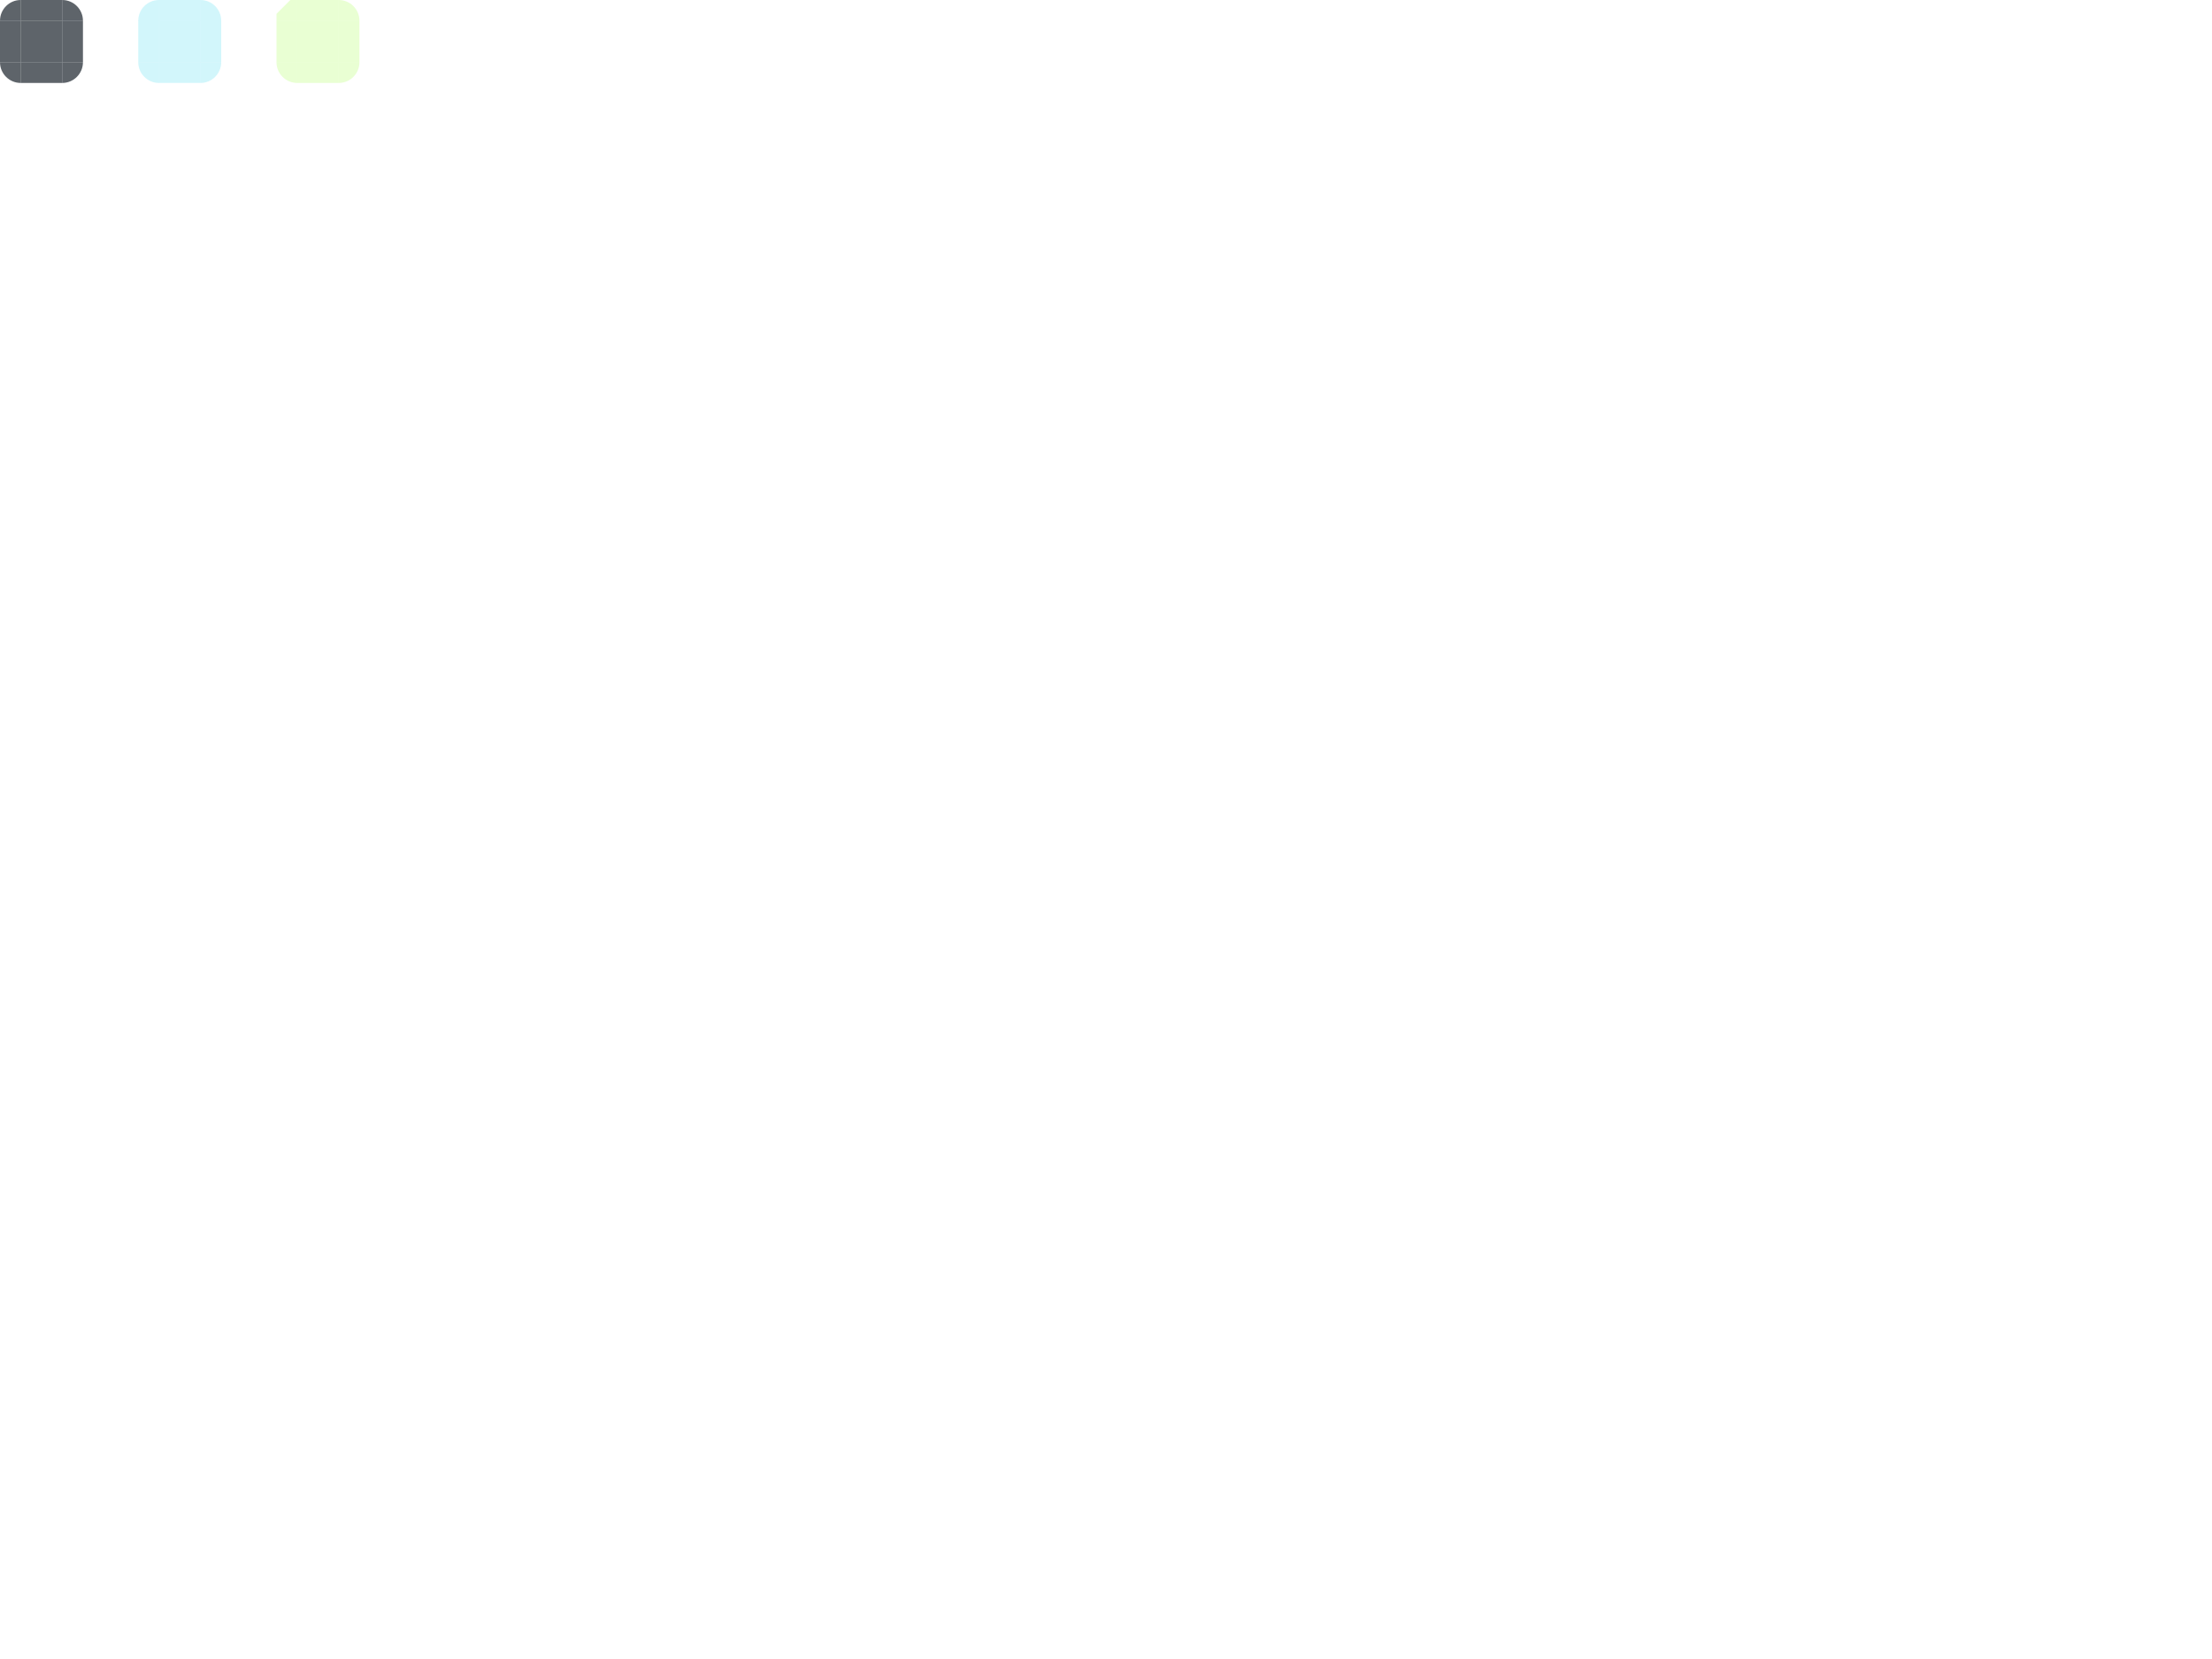
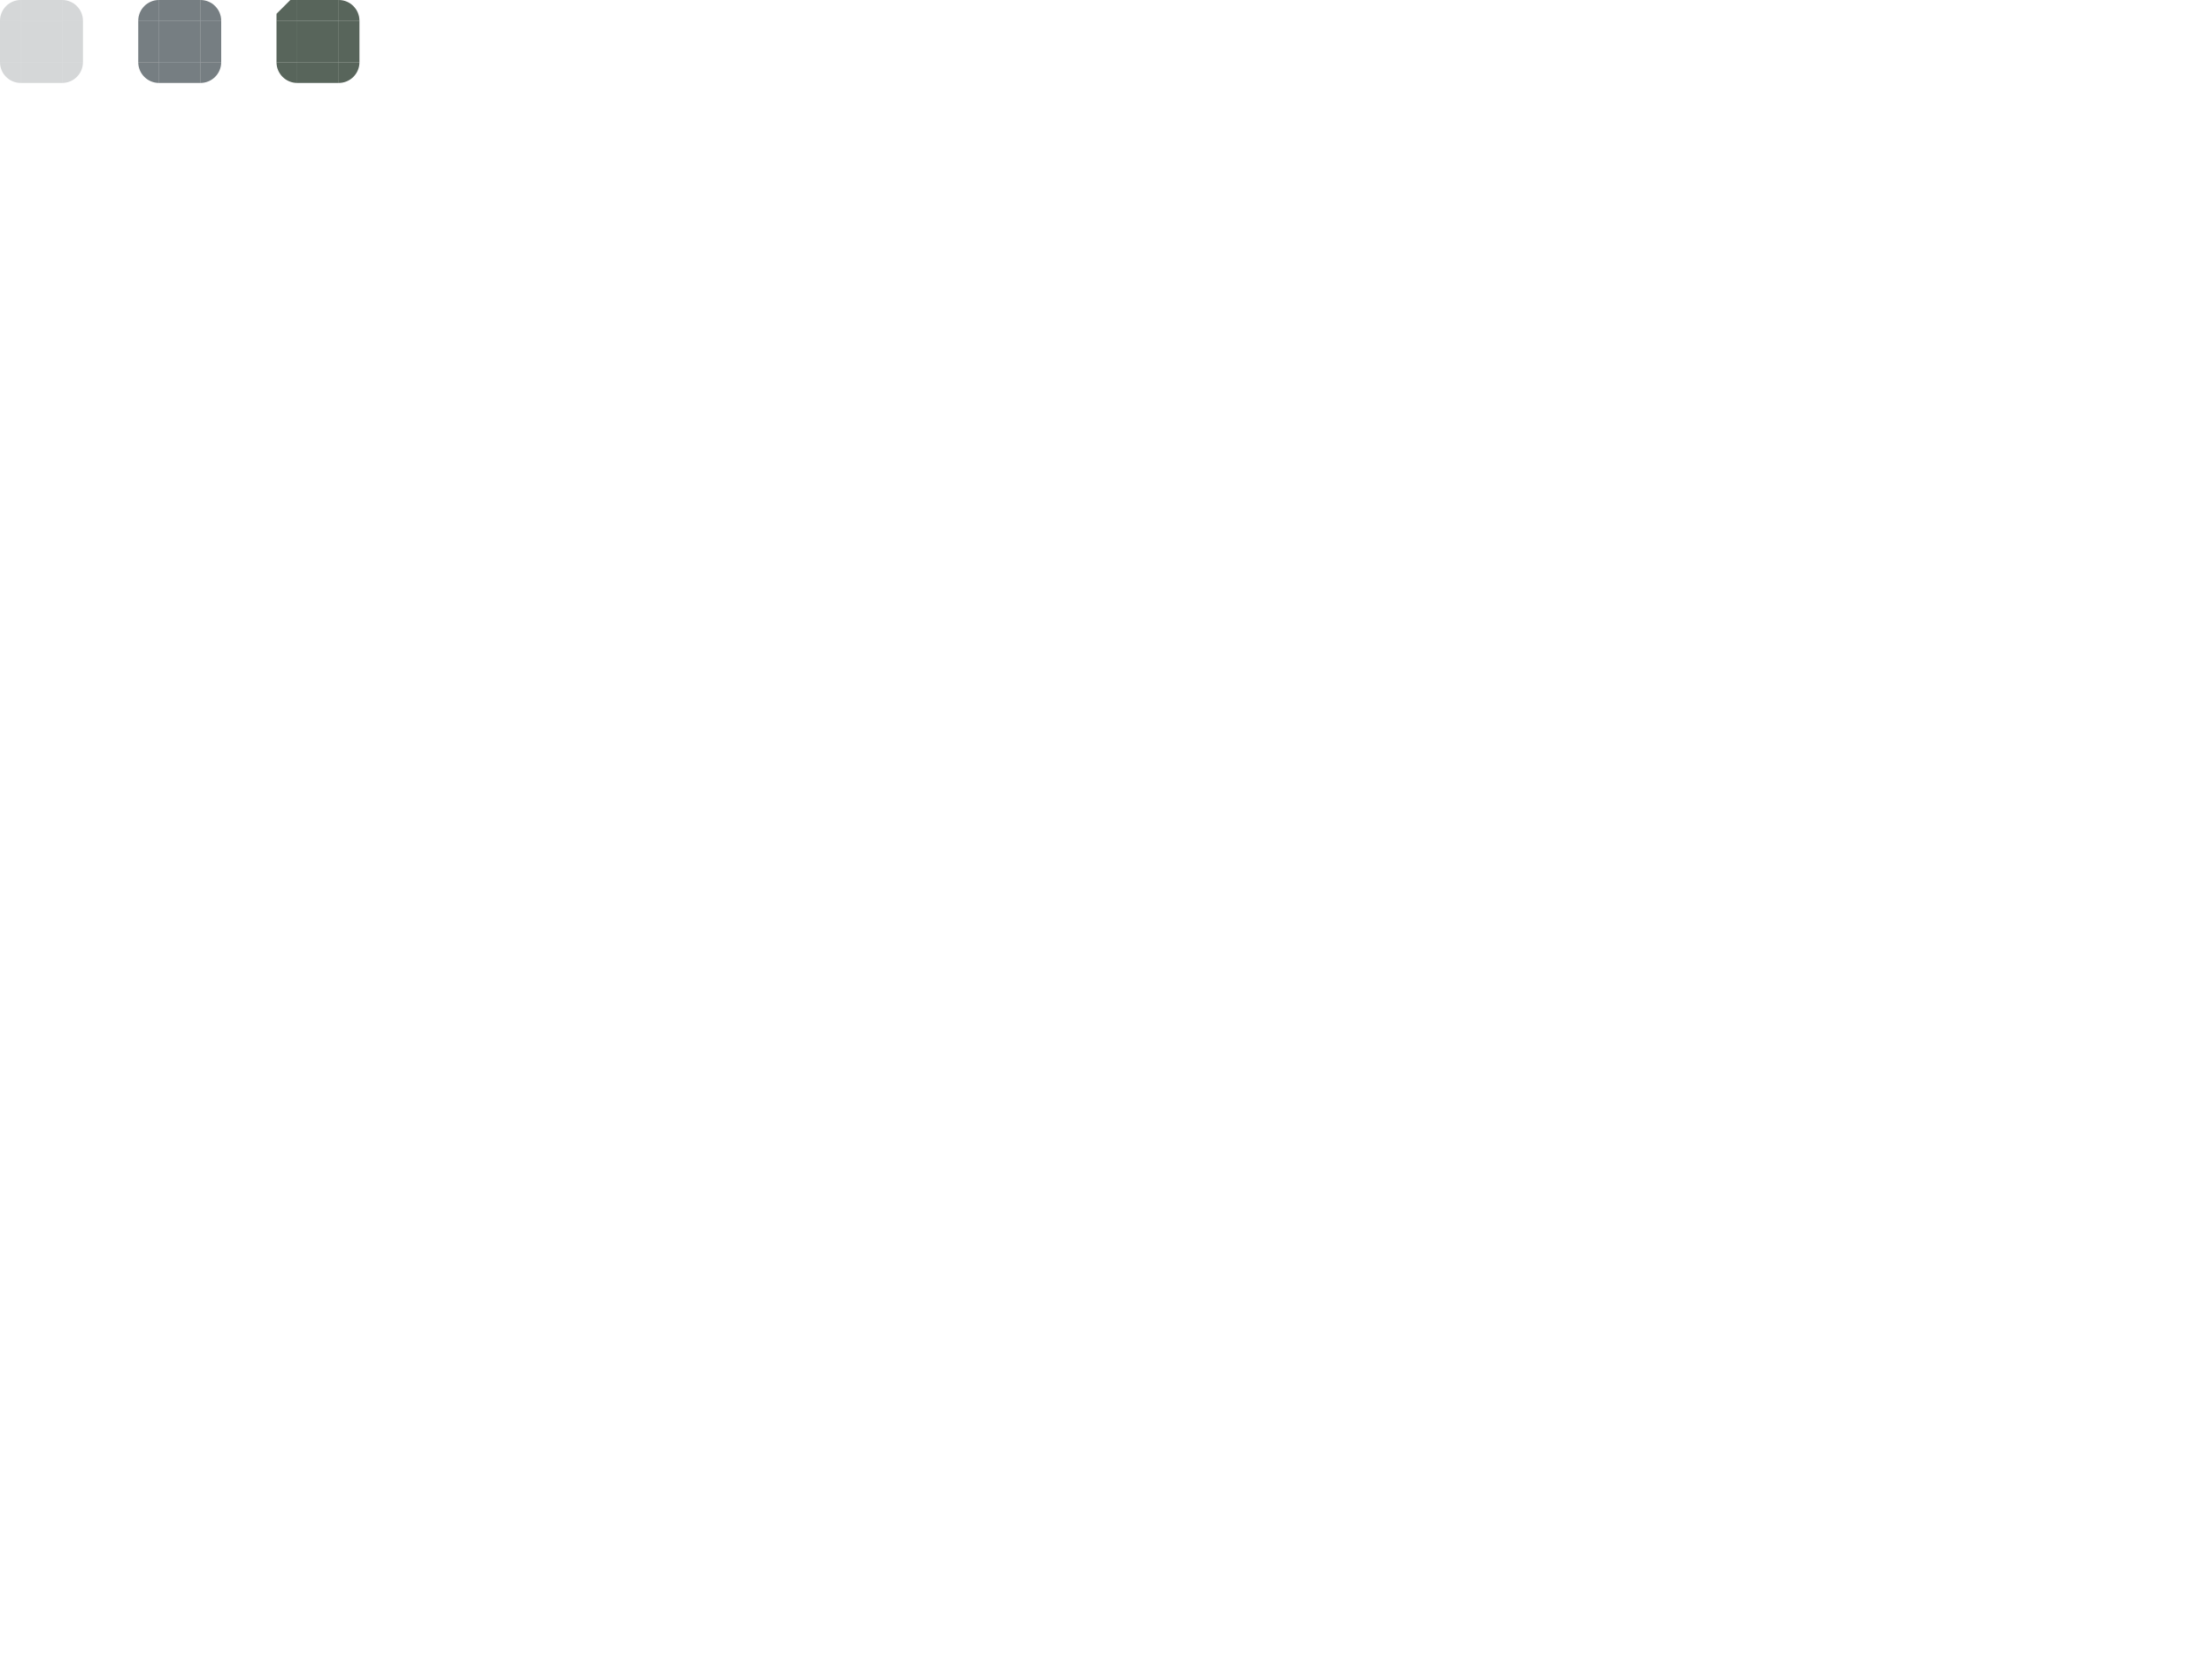
<svg xmlns="http://www.w3.org/2000/svg" width="640" height="480" viewBox="0 0 640 480">
  <defs>
    <style id="current-color-scheme" type="text/css">
-       .ColorScheme-Background { color: #141B21; }
+       .ColorScheme-Background { color: #151D23; }
      .ColorScheme-ViewBackground { color: #0E1318; }
-       .ColorScheme-ButtonBackground { color: #1A232B; }
+       .ColorScheme-ButtonBackground { color: #1B252C; }
      .ColorScheme-Text { color: #E8F0F2; }
      .ColorScheme-Highlight { color: #A3FF47; }
      .ColorScheme-ViewHover { color: #22D3EE; }
      .ColorScheme-ButtonHover { color: #22D3EE; }
      .ColorScheme-ButtonFocus { color: #A3FF47; }
-       .NoxForge-Selected { color: #26361D; }
+       .NoxForge-Sunken { color: #10171C; }
+       .NoxForge-Overlay { color: #222D35; }
+       .NoxForge-Hover { color: #232F36; }
+       .NoxForge-Selected { color: #1E2B31; }
+       .NoxForge-AccentSoft { color: #243528; }
+       .NoxForge-Attention { color: #FBBF24; }
+       .NoxForge-Progress { color: #22D3EE; }
      .NoxForge-Border { color: #2B3942; }
+       .NoxForge-EdgeHighlight { color: #3C4B53; }
+       .NoxForge-OverlayShadow { color: #050708; }
    </style>
  </defs>
-   <path id="normal-topleft" d="M6 0V6H0V6A6 6 0 0 1 6 0Z" class="ColorScheme-ButtonBackground" fill="currentColor" fill-opacity="0.7" />
-   <rect id="normal-top" x="6" y="0" width="12" height="6" class="ColorScheme-ButtonBackground" fill="currentColor" fill-opacity="0.7" />
-   <path id="normal-topright" d="M18 0A6 6 0 0 1 24 6H18Z" class="ColorScheme-ButtonBackground" fill="currentColor" fill-opacity="0.7" />
-   <rect id="normal-left" x="0" y="6" width="6" height="12" class="ColorScheme-ButtonBackground" fill="currentColor" fill-opacity="0.7" />
-   <rect id="normal-center" x="6" y="6" width="12" height="12" class="ColorScheme-ButtonBackground" fill="currentColor" fill-opacity="0.7" />
-   <rect id="normal-right" x="18" y="6" width="6" height="12" class="ColorScheme-ButtonBackground" fill="currentColor" fill-opacity="0.7" />
-   <path id="normal-bottomleft" d="M0 18H6V24A6 6 0 0 1 0 18Z" class="ColorScheme-ButtonBackground" fill="currentColor" fill-opacity="0.7" />
-   <rect id="normal-bottom" x="6" y="18" width="12" height="6" class="ColorScheme-ButtonBackground" fill="currentColor" fill-opacity="0.7" />
-   <path id="normal-bottomright" d="M18 18H24A6 6 0 0 1 18 24Z" class="ColorScheme-ButtonBackground" fill="currentColor" fill-opacity="0.7" />
+   <g id="normal-topleft">
+     <path d="M6 0V6H0V6A6 6 0 0 1 6 0Z" class="ColorScheme-ButtonBackground" fill="currentColor" fill-opacity="0.18" />
+   </g>
+   <g id="normal-top">
+     <rect x="6" y="0" width="12" height="6" class="ColorScheme-ButtonBackground" fill="currentColor" fill-opacity="0.18" />
+   </g>
+   <g id="normal-topright">
+     <path d="M18 0A6 6 0 0 1 24 6H18Z" class="ColorScheme-ButtonBackground" fill="currentColor" fill-opacity="0.18" />
+   </g>
+   <g id="normal-left">
+     <rect x="0" y="6" width="6" height="12" class="ColorScheme-ButtonBackground" fill="currentColor" fill-opacity="0.18" />
+   </g>
+   <g id="normal-center">
+     <rect x="6" y="6" width="12" height="12" class="ColorScheme-ButtonBackground" fill="currentColor" fill-opacity="0.18" />
+   </g>
+   <g id="normal-right">
+     <rect x="18" y="6" width="6" height="12" class="ColorScheme-ButtonBackground" fill="currentColor" fill-opacity="0.18" />
+   </g>
+   <g id="normal-bottomleft">
+     <path d="M0 18H6V24A6 6 0 0 1 0 18Z" class="ColorScheme-ButtonBackground" fill="currentColor" fill-opacity="0.18" />
+   </g>
+   <g id="normal-bottom">
+     <rect x="6" y="18" width="12" height="6" class="ColorScheme-ButtonBackground" fill="currentColor" fill-opacity="0.18" />
+   </g>
+   <g id="normal-bottomright">
+     <path d="M18 18H24A6 6 0 0 1 18 24Z" class="ColorScheme-ButtonBackground" fill="currentColor" fill-opacity="0.18" />
+   </g>
  <rect id="normal-hint-top-margin" x="0" y="32" width="1" height="4" fill="#000" fill-opacity="0" />
  <rect id="normal-hint-right-margin" x="2" y="32" width="4" height="1" fill="#000" fill-opacity="0" />
  <rect id="normal-hint-bottom-margin" x="9" y="32" width="1" height="4" fill="#000" fill-opacity="0" />
  <rect id="normal-hint-left-margin" x="11" y="32" width="4" height="1" fill="#000" fill-opacity="0" />
  <rect id="normal-hint-top-inset" x="18" y="32" width="1" height="4" fill="#000" fill-opacity="0" />
  <rect id="normal-hint-right-inset" x="20" y="32" width="4" height="1" fill="#000" fill-opacity="0" />
  <rect id="normal-hint-bottom-inset" x="27" y="32" width="1" height="4" fill="#000" fill-opacity="0" />
  <rect id="normal-hint-left-inset" x="29" y="32" width="4" height="1" fill="#000" fill-opacity="0" />
  <rect id="normal-hint-stretch-borders" x="36" y="32" width="1" height="1" fill="#000" fill-opacity="0" />
-   <path id="hover-topleft" d="M46 0V6H40V6A6 6 0 0 1 46 0Z" class="ColorScheme-ButtonHover" fill="currentColor" fill-opacity="0.2" />
-   <rect id="hover-top" x="46" y="0" width="12" height="6" class="ColorScheme-ButtonHover" fill="currentColor" fill-opacity="0.2" />
-   <path id="hover-topright" d="M58 0A6 6 0 0 1 64 6H58Z" class="ColorScheme-ButtonHover" fill="currentColor" fill-opacity="0.2" />
-   <rect id="hover-left" x="40" y="6" width="6" height="12" class="ColorScheme-ButtonHover" fill="currentColor" fill-opacity="0.2" />
-   <rect id="hover-center" x="46" y="6" width="12" height="12" class="ColorScheme-ButtonHover" fill="currentColor" fill-opacity="0.2" />
-   <rect id="hover-right" x="58" y="6" width="6" height="12" class="ColorScheme-ButtonHover" fill="currentColor" fill-opacity="0.2" />
-   <path id="hover-bottomleft" d="M40 18H46V24A6 6 0 0 1 40 18Z" class="ColorScheme-ButtonHover" fill="currentColor" fill-opacity="0.2" />
-   <rect id="hover-bottom" x="46" y="18" width="12" height="6" class="ColorScheme-ButtonHover" fill="currentColor" fill-opacity="0.2" />
-   <path id="hover-bottomright" d="M58 18H64A6 6 0 0 1 58 24Z" class="ColorScheme-ButtonHover" fill="currentColor" fill-opacity="0.2" />
+   <g id="hover-topleft">
+     <path d="M46 0V6H40V6A6 6 0 0 1 46 0Z" class="NoxForge-Hover" fill="currentColor" fill-opacity="0.62" />
+   </g>
+   <g id="hover-top">
+     <rect x="46" y="0" width="12" height="6" class="NoxForge-Hover" fill="currentColor" fill-opacity="0.62" />
+   </g>
+   <g id="hover-topright">
+     <path d="M58 0A6 6 0 0 1 64 6H58Z" class="NoxForge-Hover" fill="currentColor" fill-opacity="0.62" />
+   </g>
+   <g id="hover-left">
+     <rect x="40" y="6" width="6" height="12" class="NoxForge-Hover" fill="currentColor" fill-opacity="0.62" />
+   </g>
+   <g id="hover-center">
+     <rect x="46" y="6" width="12" height="12" class="NoxForge-Hover" fill="currentColor" fill-opacity="0.62" />
+   </g>
+   <g id="hover-right">
+     <rect x="58" y="6" width="6" height="12" class="NoxForge-Hover" fill="currentColor" fill-opacity="0.62" />
+   </g>
+   <g id="hover-bottomleft">
+     <path d="M40 18H46V24A6 6 0 0 1 40 18Z" class="NoxForge-Hover" fill="currentColor" fill-opacity="0.62" />
+   </g>
+   <g id="hover-bottom">
+     <rect x="46" y="18" width="12" height="6" class="NoxForge-Hover" fill="currentColor" fill-opacity="0.62" />
+   </g>
+   <g id="hover-bottomright">
+     <path d="M58 18H64A6 6 0 0 1 58 24Z" class="NoxForge-Hover" fill="currentColor" fill-opacity="0.62" />
+   </g>
  <rect id="hover-hint-top-margin" x="40" y="32" width="1" height="4" fill="#000" fill-opacity="0" />
  <rect id="hover-hint-right-margin" x="42" y="32" width="4" height="1" fill="#000" fill-opacity="0" />
  <rect id="hover-hint-bottom-margin" x="49" y="32" width="1" height="4" fill="#000" fill-opacity="0" />
  <rect id="hover-hint-left-margin" x="51" y="32" width="4" height="1" fill="#000" fill-opacity="0" />
  <rect id="hover-hint-top-inset" x="58" y="32" width="1" height="4" fill="#000" fill-opacity="0" />
  <rect id="hover-hint-right-inset" x="60" y="32" width="4" height="1" fill="#000" fill-opacity="0" />
  <rect id="hover-hint-bottom-inset" x="67" y="32" width="1" height="4" fill="#000" fill-opacity="0" />
  <rect id="hover-hint-left-inset" x="69" y="32" width="4" height="1" fill="#000" fill-opacity="0" />
  <rect id="hover-hint-stretch-borders" x="76" y="32" width="1" height="1" fill="#000" fill-opacity="0" />
-   <path id="active-topleft" d="M84 0H86V6H80V4Z" class="ColorScheme-Highlight" fill="currentColor" fill-opacity="0.24" />
-   <rect id="active-top" x="86" y="0" width="12" height="6" class="ColorScheme-Highlight" fill="currentColor" fill-opacity="0.24" />
-   <path id="active-topright" d="M98 0A6 6 0 0 1 104 6H98Z" class="ColorScheme-Highlight" fill="currentColor" fill-opacity="0.24" />
-   <rect id="active-left" x="80" y="6" width="6" height="12" class="ColorScheme-Highlight" fill="currentColor" fill-opacity="0.24" />
-   <rect id="active-center" x="86" y="6" width="12" height="12" class="ColorScheme-Highlight" fill="currentColor" fill-opacity="0.24" />
-   <rect id="active-right" x="98" y="6" width="6" height="12" class="ColorScheme-Highlight" fill="currentColor" fill-opacity="0.24" />
-   <path id="active-bottomleft" d="M80 18H86V24A6 6 0 0 1 80 18Z" class="ColorScheme-Highlight" fill="currentColor" fill-opacity="0.24" />
-   <rect id="active-bottom" x="86" y="18" width="12" height="6" class="ColorScheme-Highlight" fill="currentColor" fill-opacity="0.24" />
-   <path id="active-bottomright" d="M98 18H104A6 6 0 0 1 98 24Z" class="ColorScheme-Highlight" fill="currentColor" fill-opacity="0.24" />
+   <g id="active-topleft">
+     <path d="M84 0H86V6H80V4Z" class="NoxForge-AccentSoft" fill="currentColor" fill-opacity="0.76" />
+   </g>
+   <g id="active-top">
+     <rect x="86" y="0" width="12" height="6" class="NoxForge-AccentSoft" fill="currentColor" fill-opacity="0.76" />
+   </g>
+   <g id="active-topright">
+     <path d="M98 0A6 6 0 0 1 104 6H98Z" class="NoxForge-AccentSoft" fill="currentColor" fill-opacity="0.76" />
+   </g>
+   <g id="active-left">
+     <rect x="80" y="6" width="6" height="12" class="NoxForge-AccentSoft" fill="currentColor" fill-opacity="0.76" />
+   </g>
+   <g id="active-center">
+     <rect x="86" y="6" width="12" height="12" class="NoxForge-AccentSoft" fill="currentColor" fill-opacity="0.76" />
+   </g>
+   <g id="active-right">
+     <rect x="98" y="6" width="6" height="12" class="NoxForge-AccentSoft" fill="currentColor" fill-opacity="0.76" />
+   </g>
+   <g id="active-bottomleft">
+     <path d="M80 18H86V24A6 6 0 0 1 80 18Z" class="NoxForge-AccentSoft" fill="currentColor" fill-opacity="0.76" />
+   </g>
+   <g id="active-bottom">
+     <rect x="86" y="18" width="12" height="6" class="NoxForge-AccentSoft" fill="currentColor" fill-opacity="0.76" />
+   </g>
+   <g id="active-bottomright">
+     <path d="M98 18H104A6 6 0 0 1 98 24Z" class="NoxForge-AccentSoft" fill="currentColor" fill-opacity="0.76" />
+   </g>
  <rect id="active-hint-top-margin" x="80" y="32" width="1" height="4" fill="#000" fill-opacity="0" />
  <rect id="active-hint-right-margin" x="82" y="32" width="4" height="1" fill="#000" fill-opacity="0" />
  <rect id="active-hint-bottom-margin" x="89" y="32" width="1" height="4" fill="#000" fill-opacity="0" />
  <rect id="active-hint-left-margin" x="91" y="32" width="4" height="1" fill="#000" fill-opacity="0" />
  <rect id="active-hint-top-inset" x="98" y="32" width="1" height="4" fill="#000" fill-opacity="0" />
  <rect id="active-hint-right-inset" x="100" y="32" width="4" height="1" fill="#000" fill-opacity="0" />
  <rect id="active-hint-bottom-inset" x="107" y="32" width="1" height="4" fill="#000" fill-opacity="0" />
  <rect id="active-hint-left-inset" x="109" y="32" width="4" height="1" fill="#000" fill-opacity="0" />
  <rect id="active-hint-stretch-borders" x="116" y="32" width="1" height="1" fill="#000" fill-opacity="0" />
</svg>
